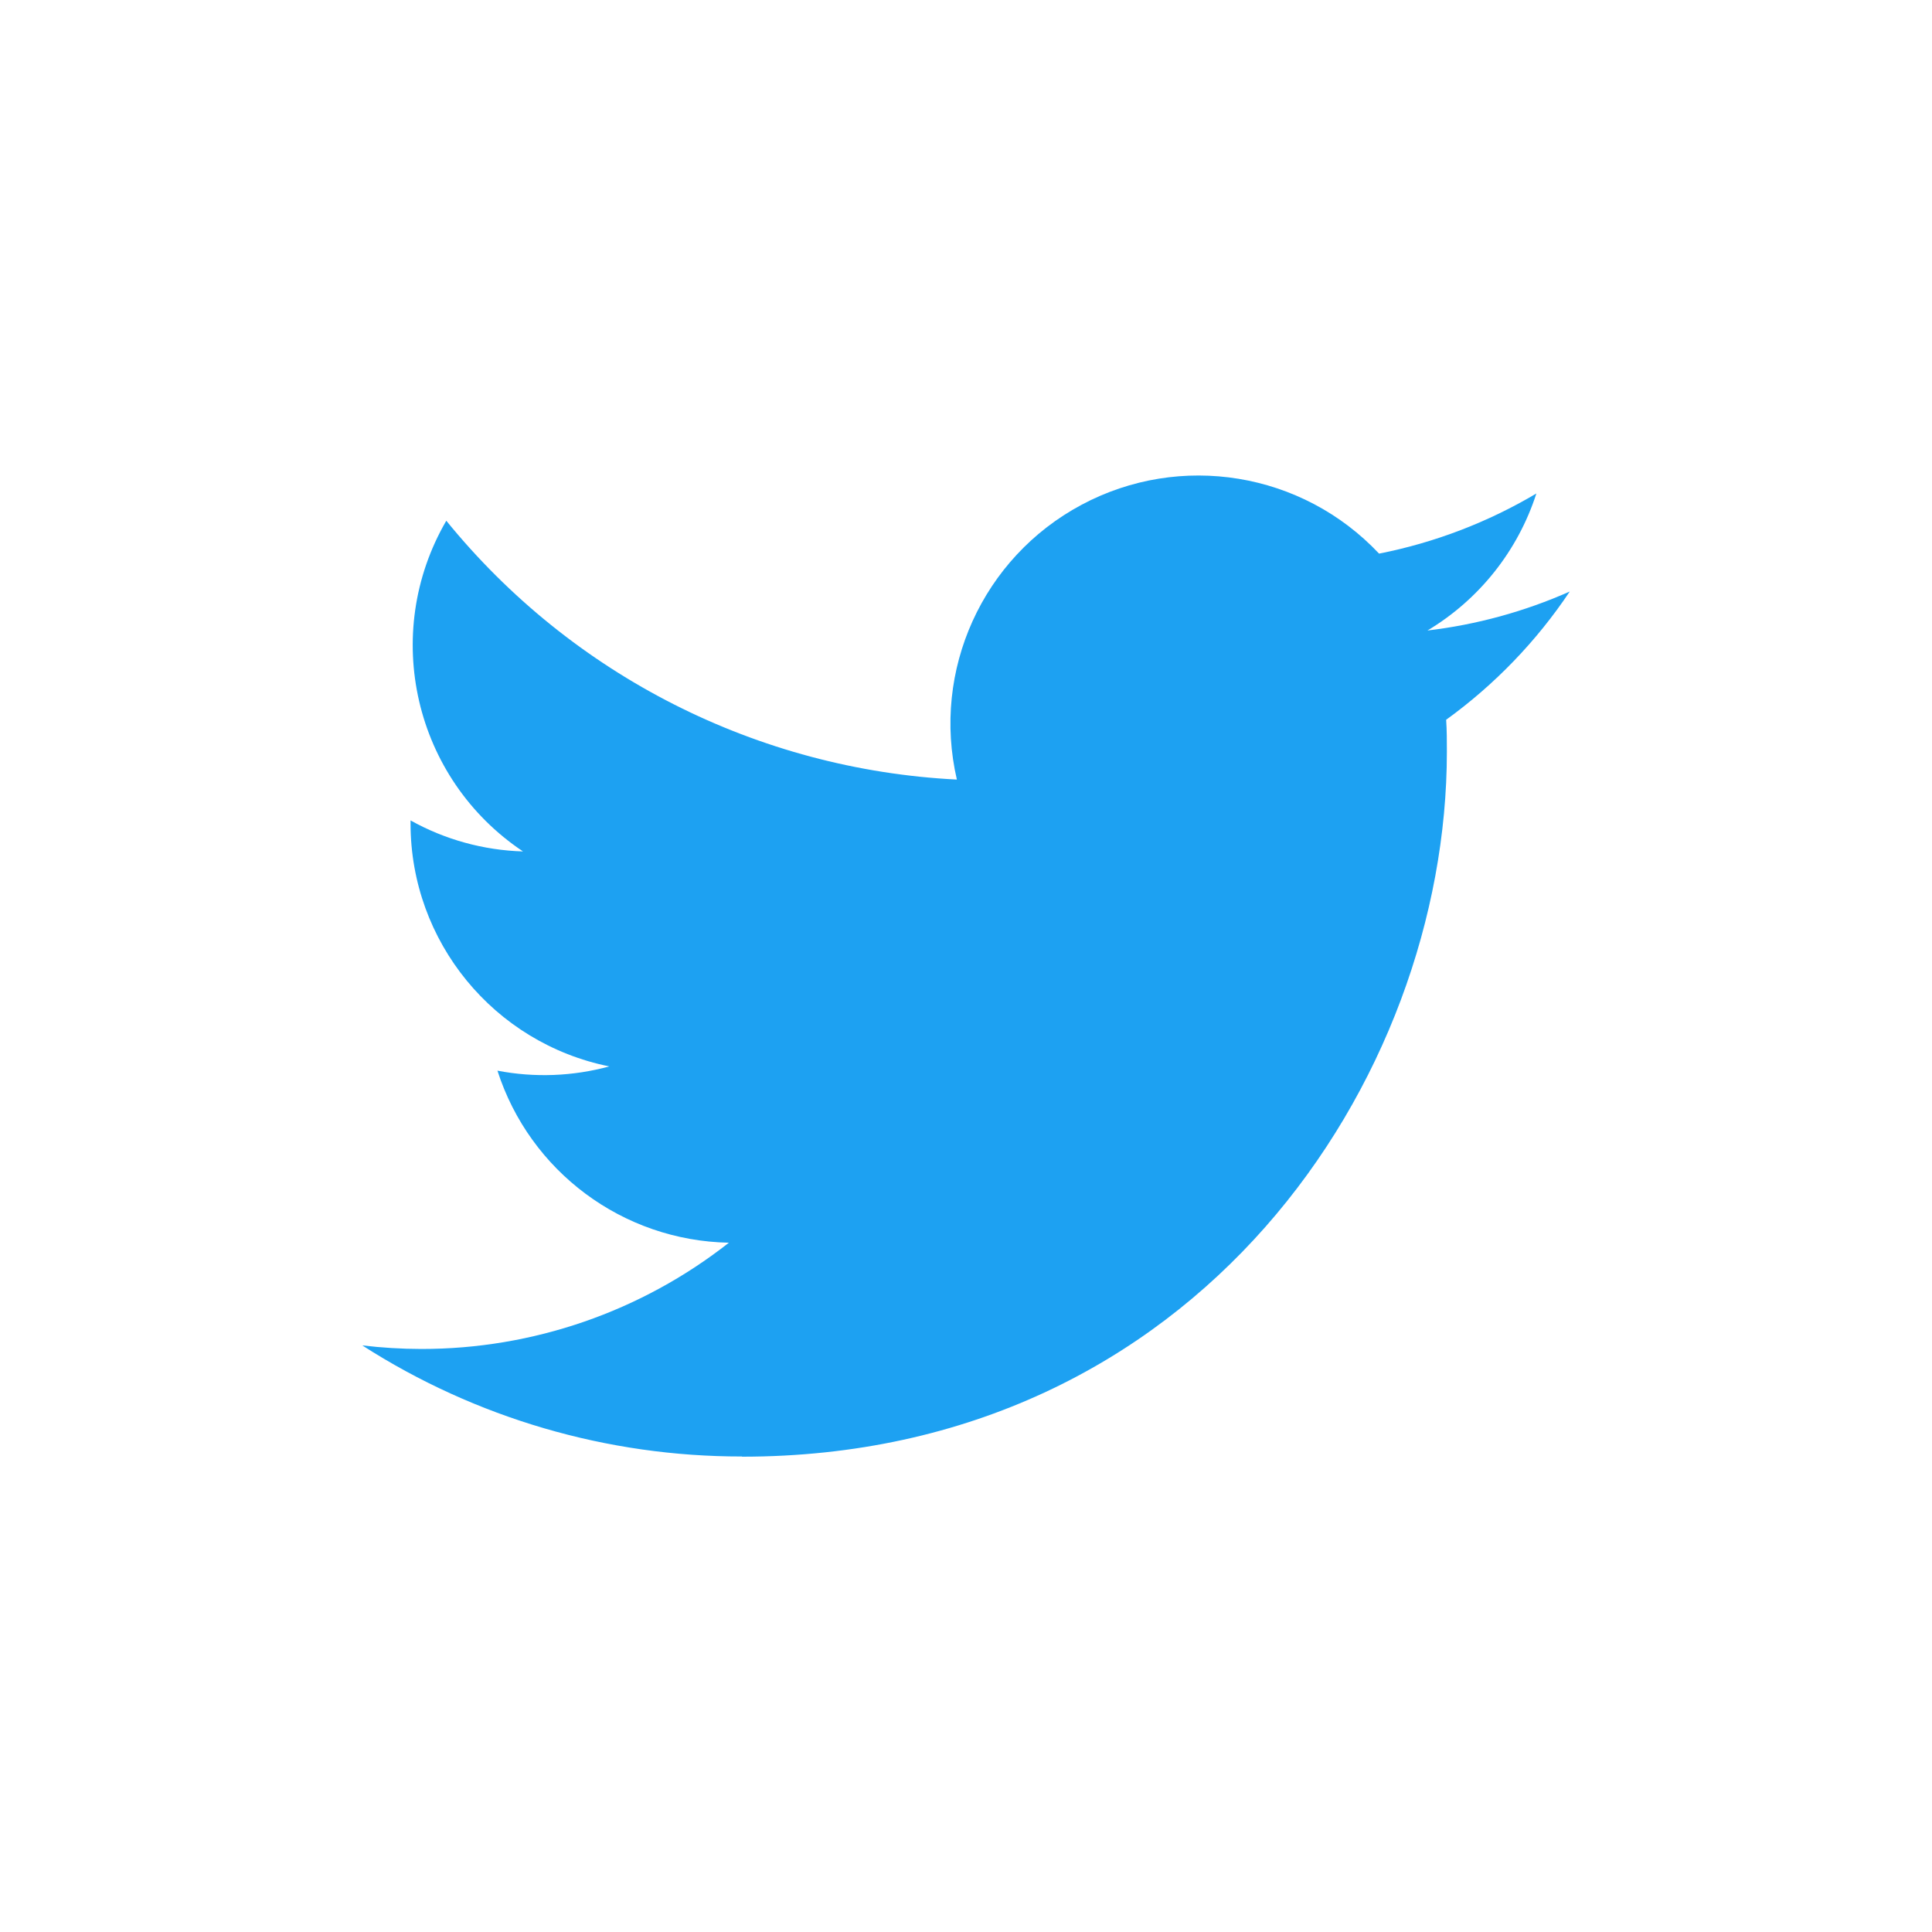
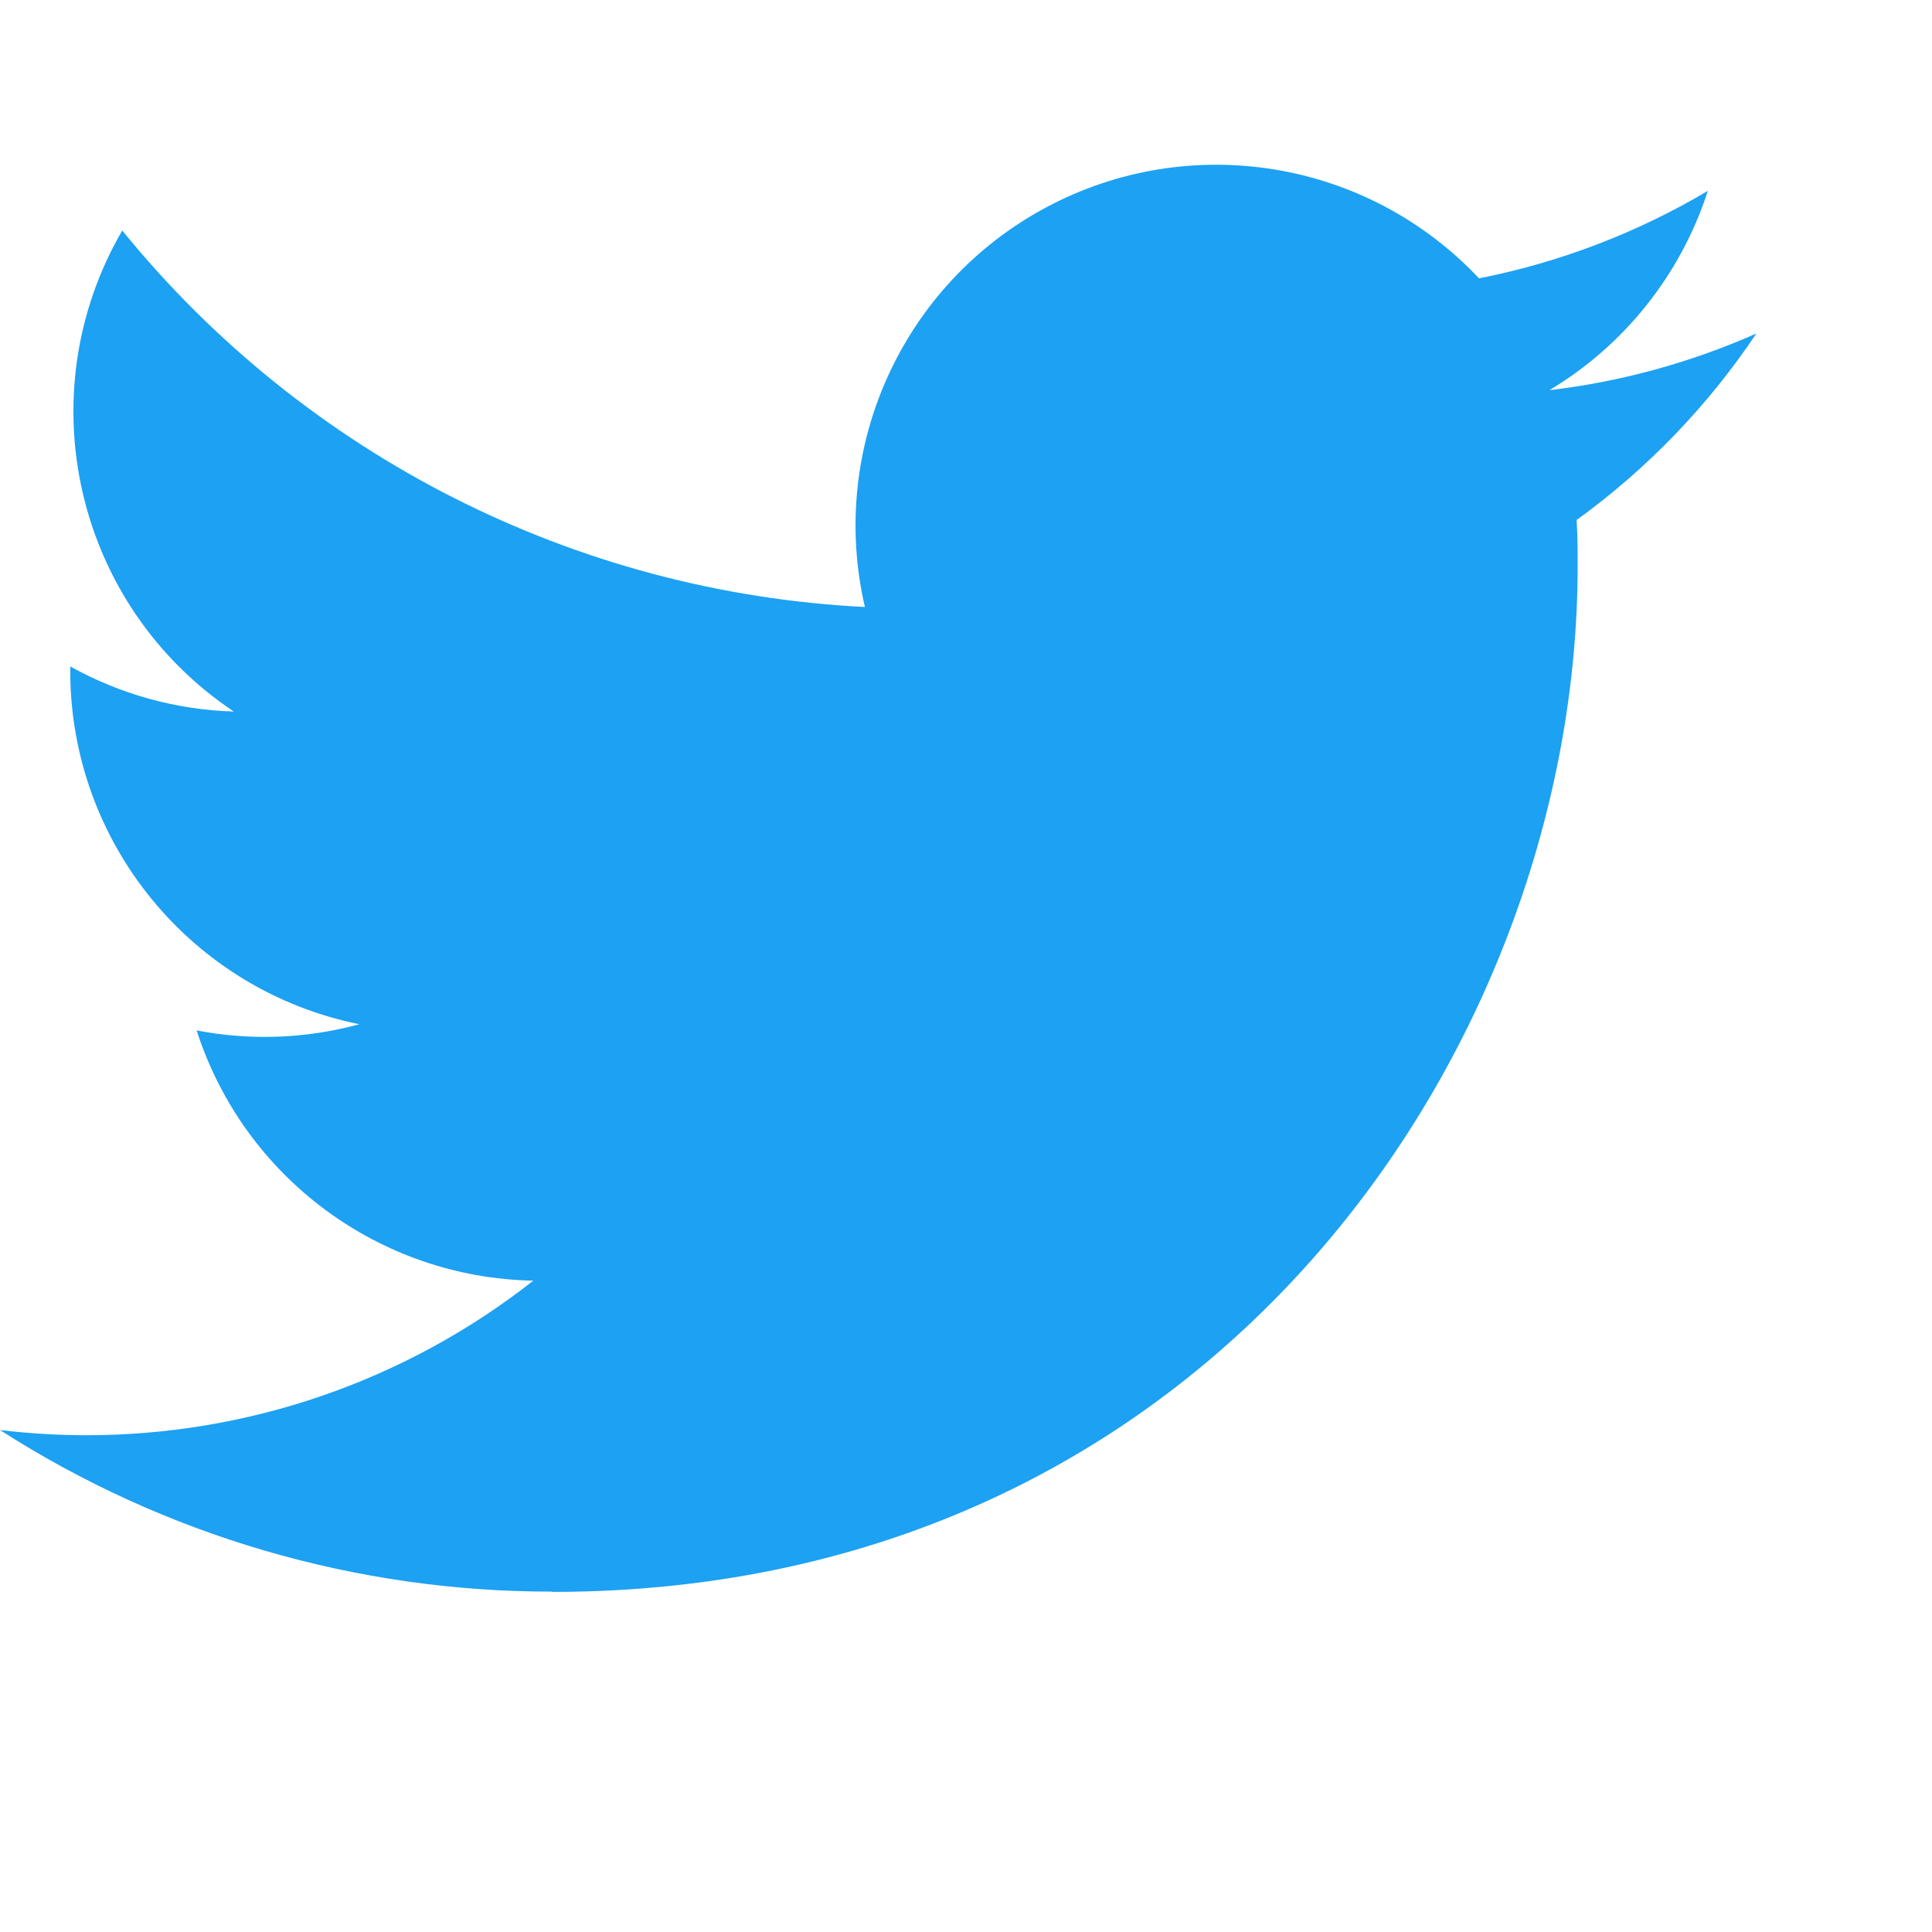
- <svg xmlns="http://www.w3.org/2000/svg" data-name="Logo — FIXED" viewBox="0 0 400 400">
+ <svg xmlns="http://www.w3.org/2000/svg" data-name="Logo — FIXED" viewBox="75 75 275 275">
  <path fill="none" d="M0 0h400v400H0z" />
  <path d="M153.62 301.59c94.34 0 145.94-78.16 145.94-145.94 0-2.22 0-4.43-.15-6.63A104.36 104.36 0 00325 122.47a102.38 102.38 0 01-29.46 8.07 51.47 51.47 0 0022.55-28.37 102.79 102.79 0 01-32.57 12.45 51.34 51.34 0 00-87.41 46.78A145.62 145.62 0 0192.4 107.81a51.33 51.33 0 0015.88 68.47A50.91 50.91 0 0185 169.86v.65a51.31 51.31 0 0041.15 50.28 51.21 51.21 0 01-23.16.88 51.35 51.35 0 0047.92 35.62 102.92 102.92 0 01-63.7 22 104.41 104.41 0 01-12.21-.74 145.21 145.21 0 0078.62 23" fill="#1da1f2" />
</svg>
